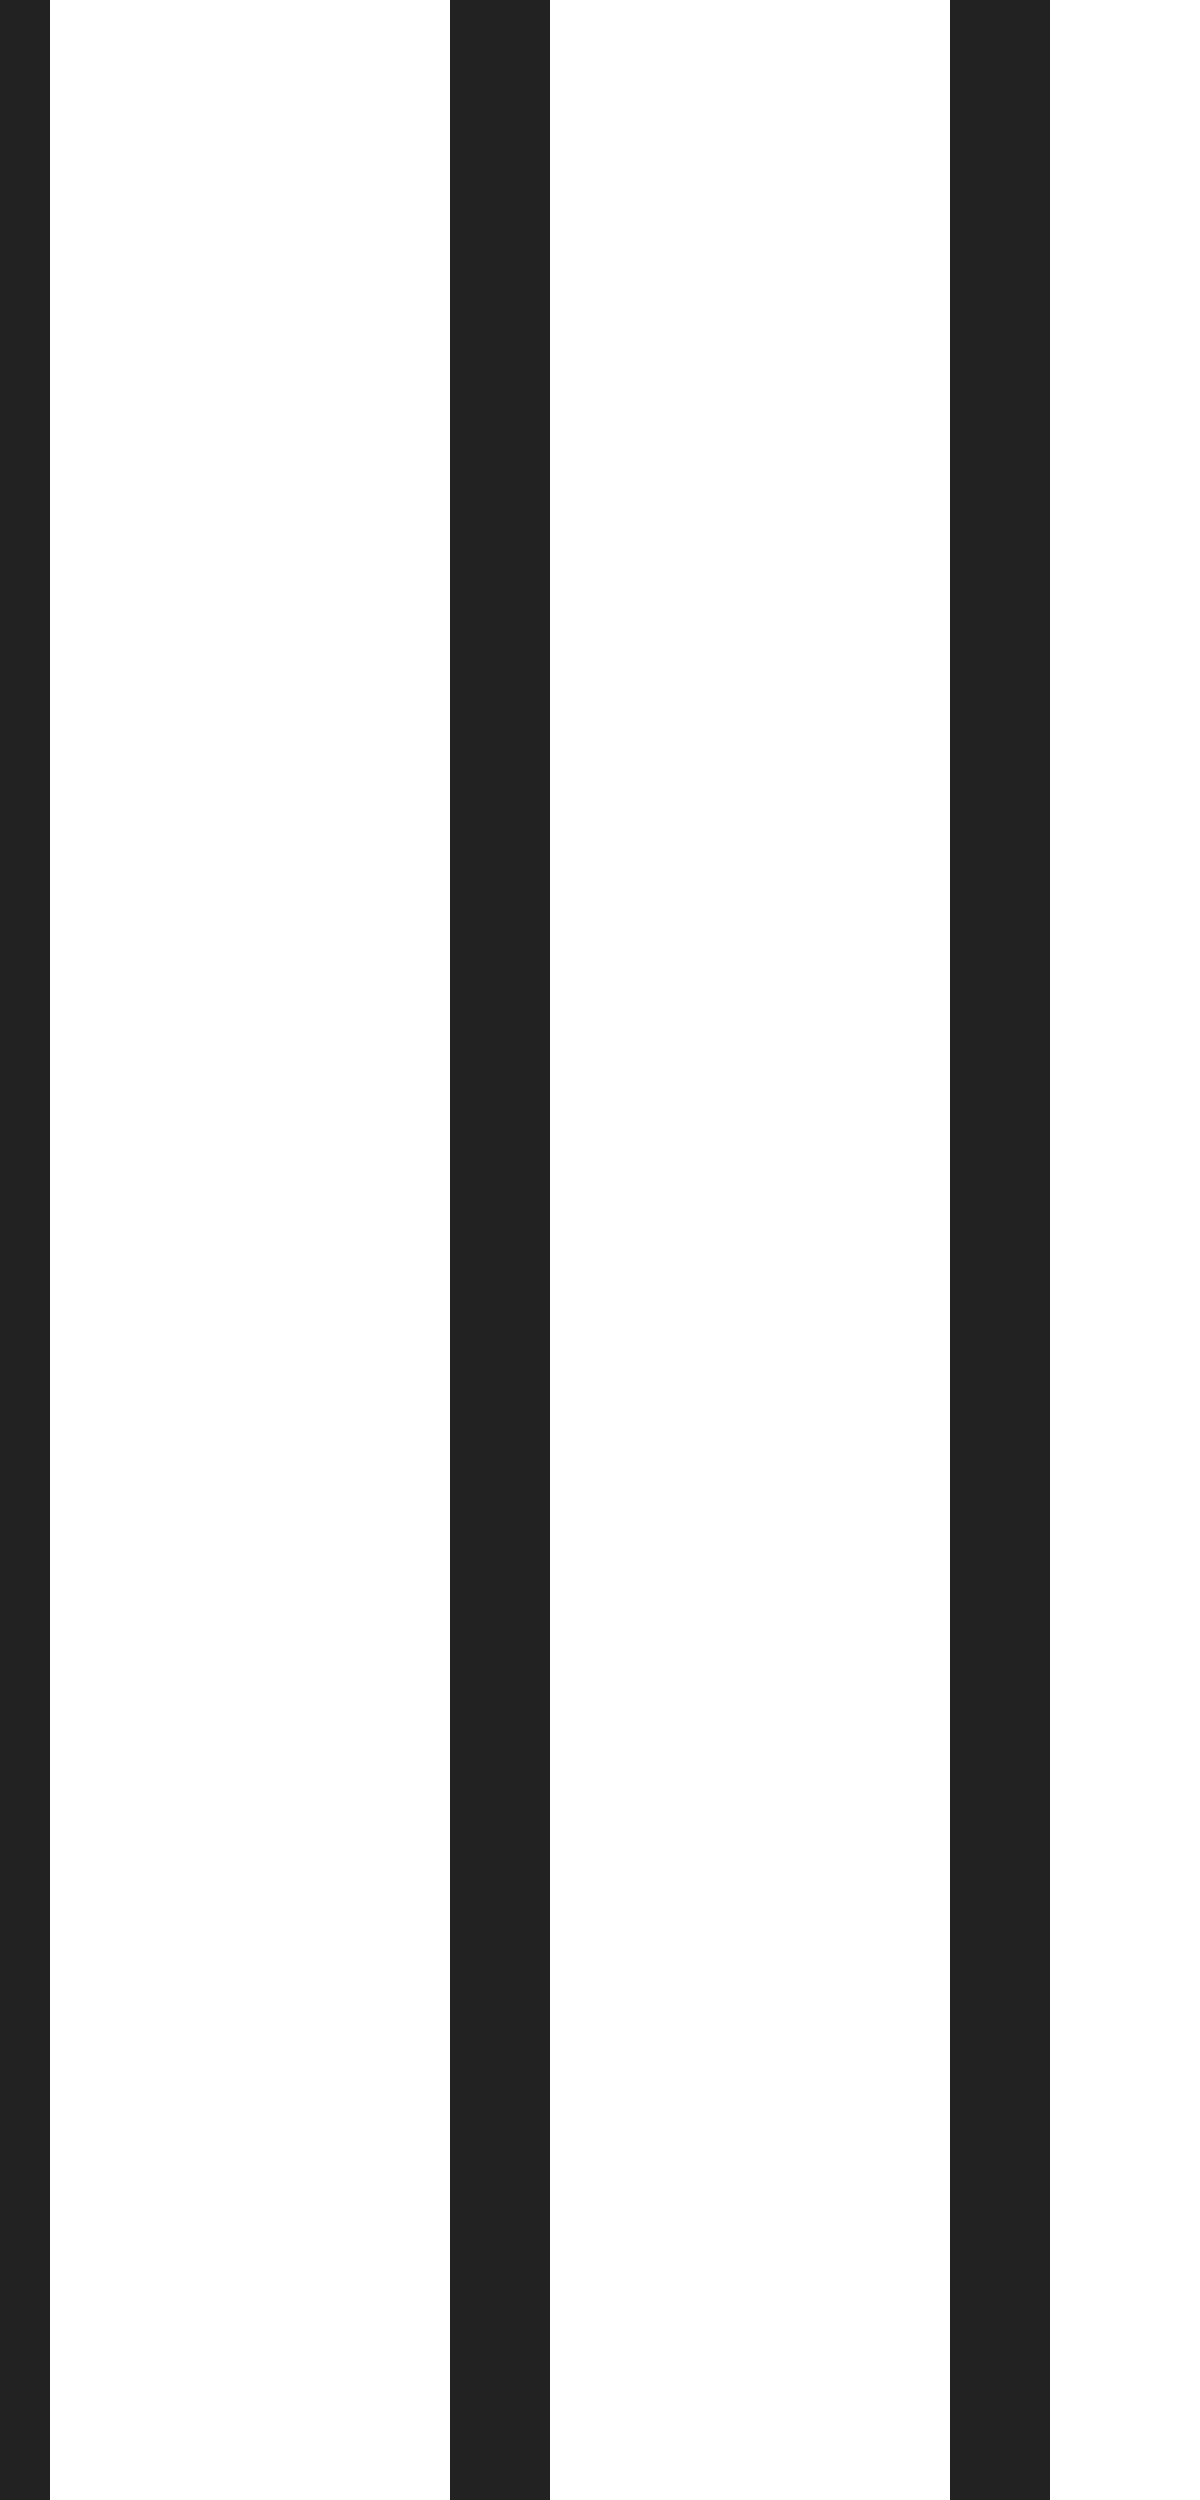
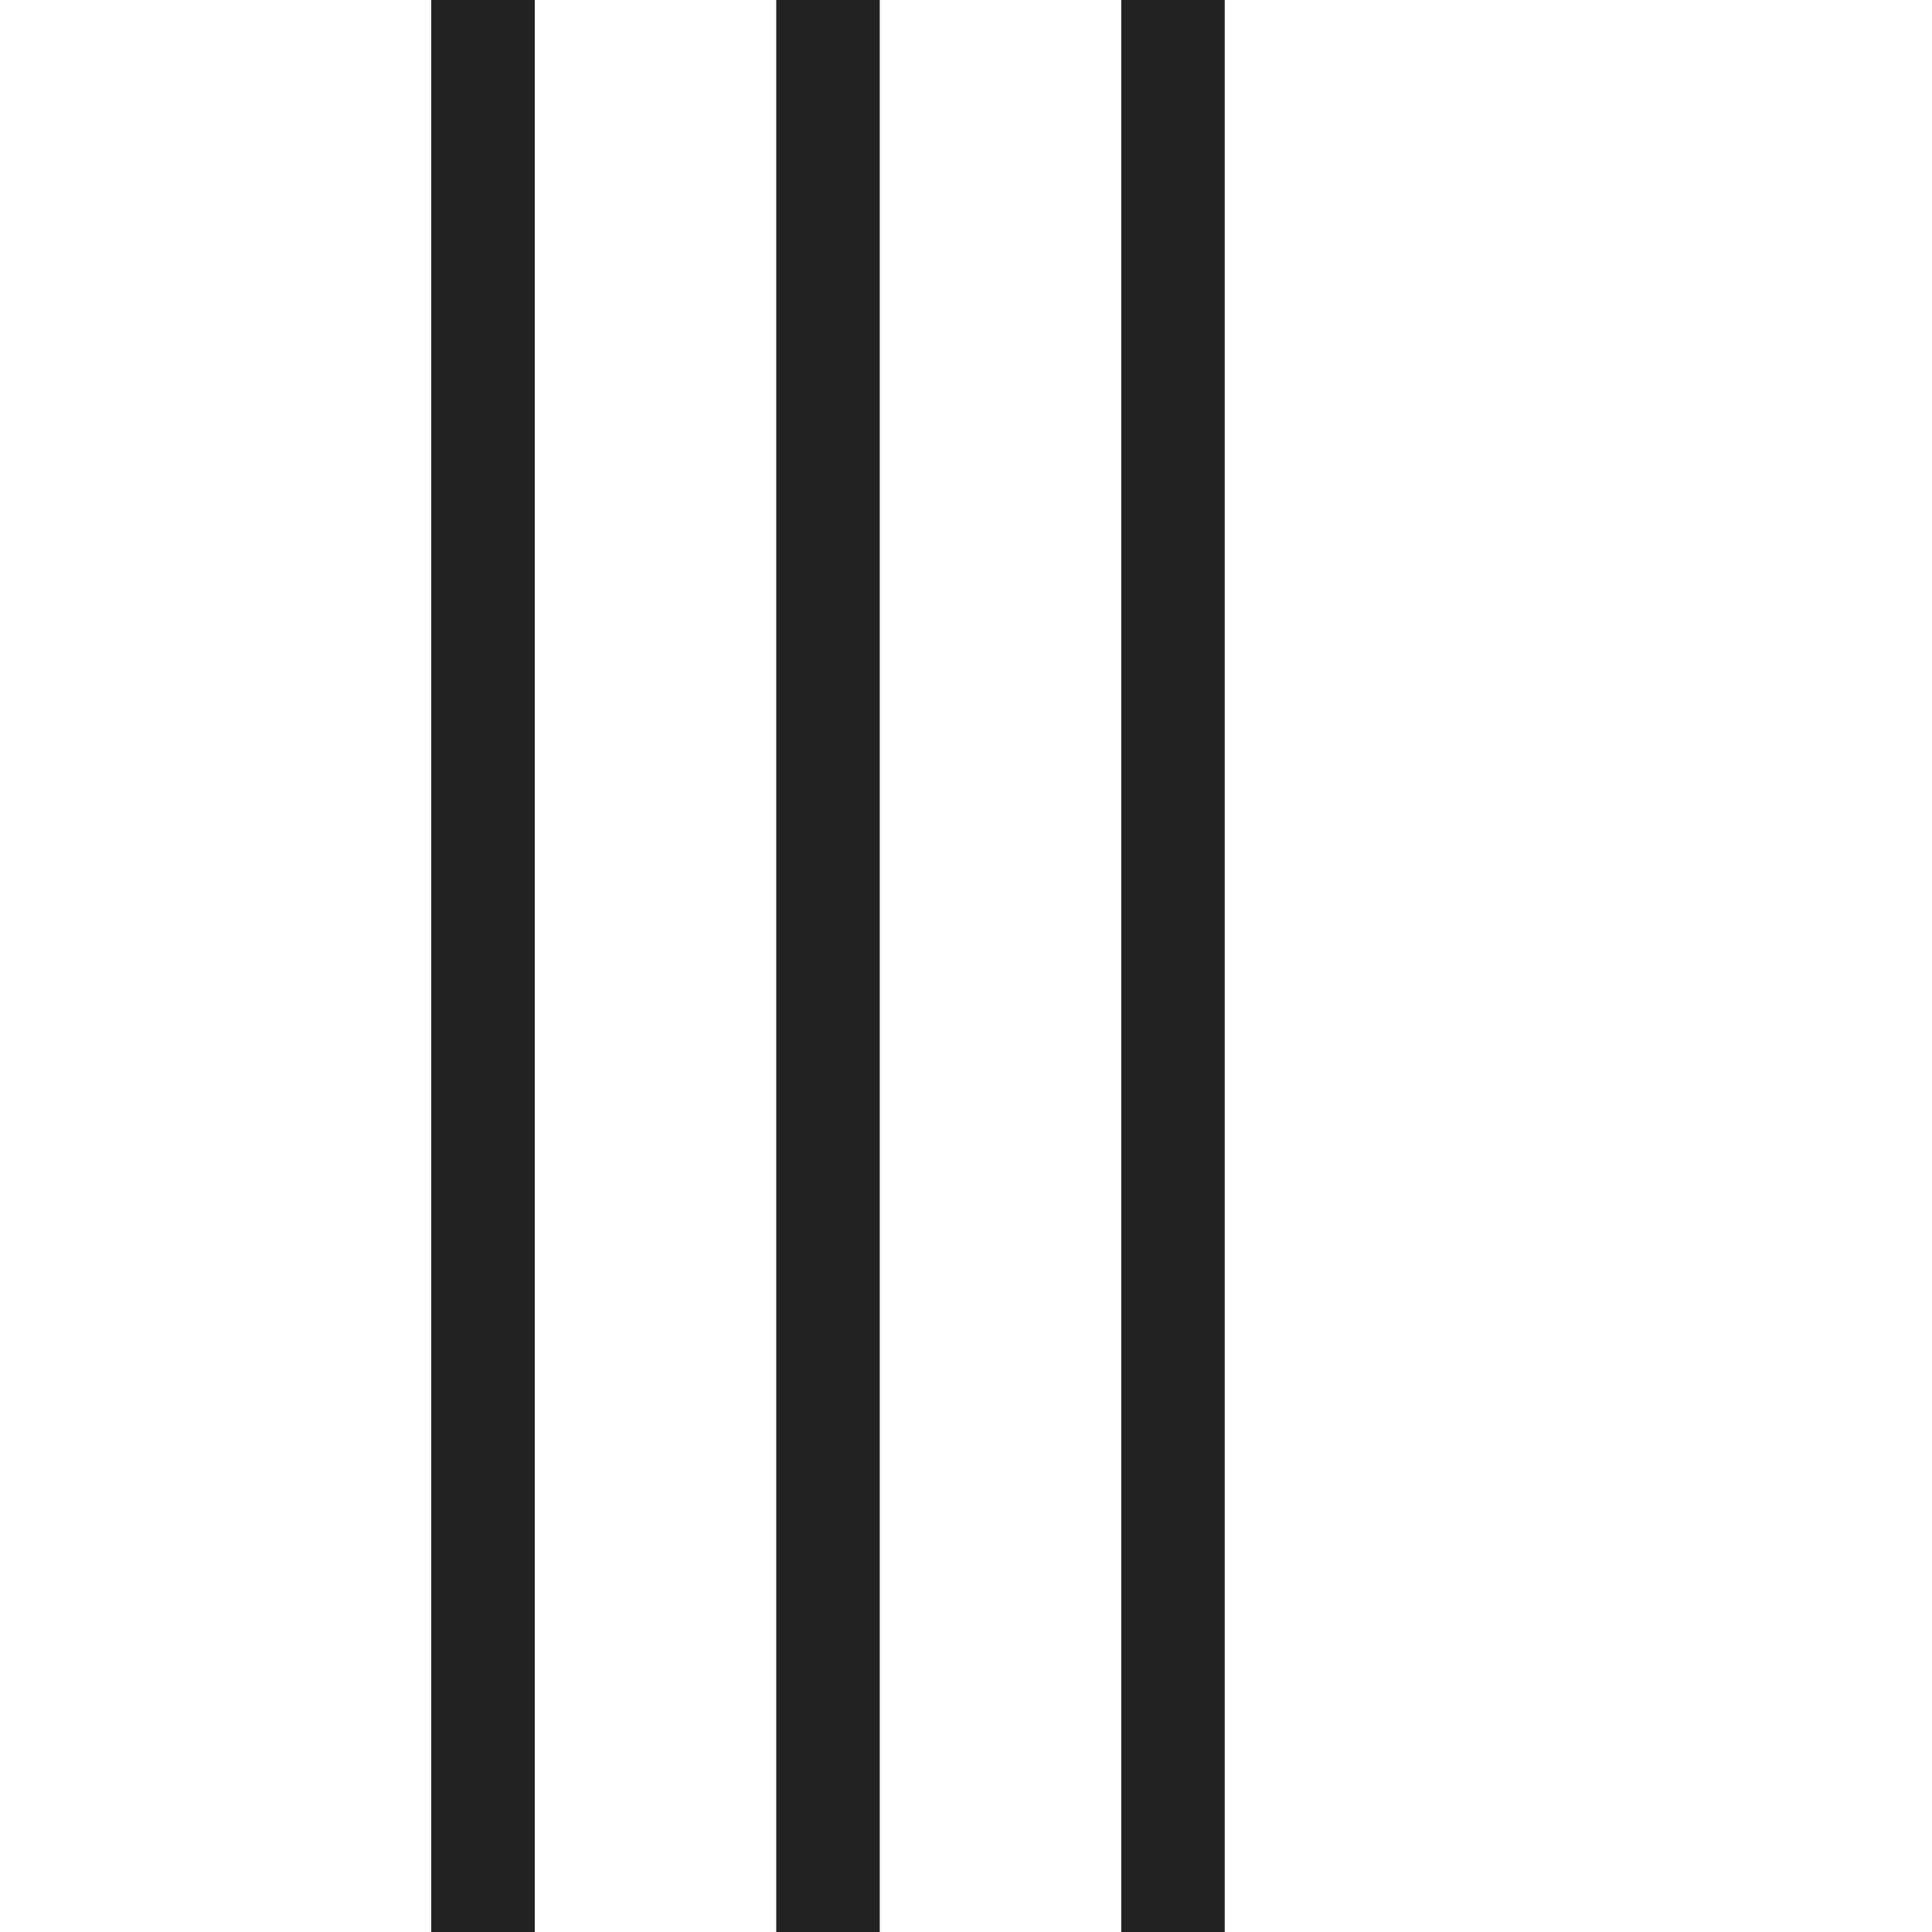
- <svg xmlns="http://www.w3.org/2000/svg" fill="#e5e5e5" width="12" heigth="25" viewBox="0 0 12 25">
-   <line x1="0" y1="0" x2="0" y2="25" stroke="#222222" />
-   <line x1="5" y1="0" x2="5" y2="25" stroke="#222222" />
-   <line x1="10" y1="0" x2="10" y2="25" stroke="#222222" />
+ <svg xmlns="http://www.w3.org/2000/svg" fill="#e5e5e5" width="28" heigth="28" viewBox="0 0 28 28">
+   <line x1="7" y1="0" x2="7" y2="28" stroke-width="1.5" stroke="#222222" />
+   <line x1="12" y1="0" x2="12" y2="28" stroke-width="1.5" stroke="#222222" />
+   <line x1="17" y1="0" x2="17" y2="28" stroke-width="1.5" stroke="#222222" />
</svg>
